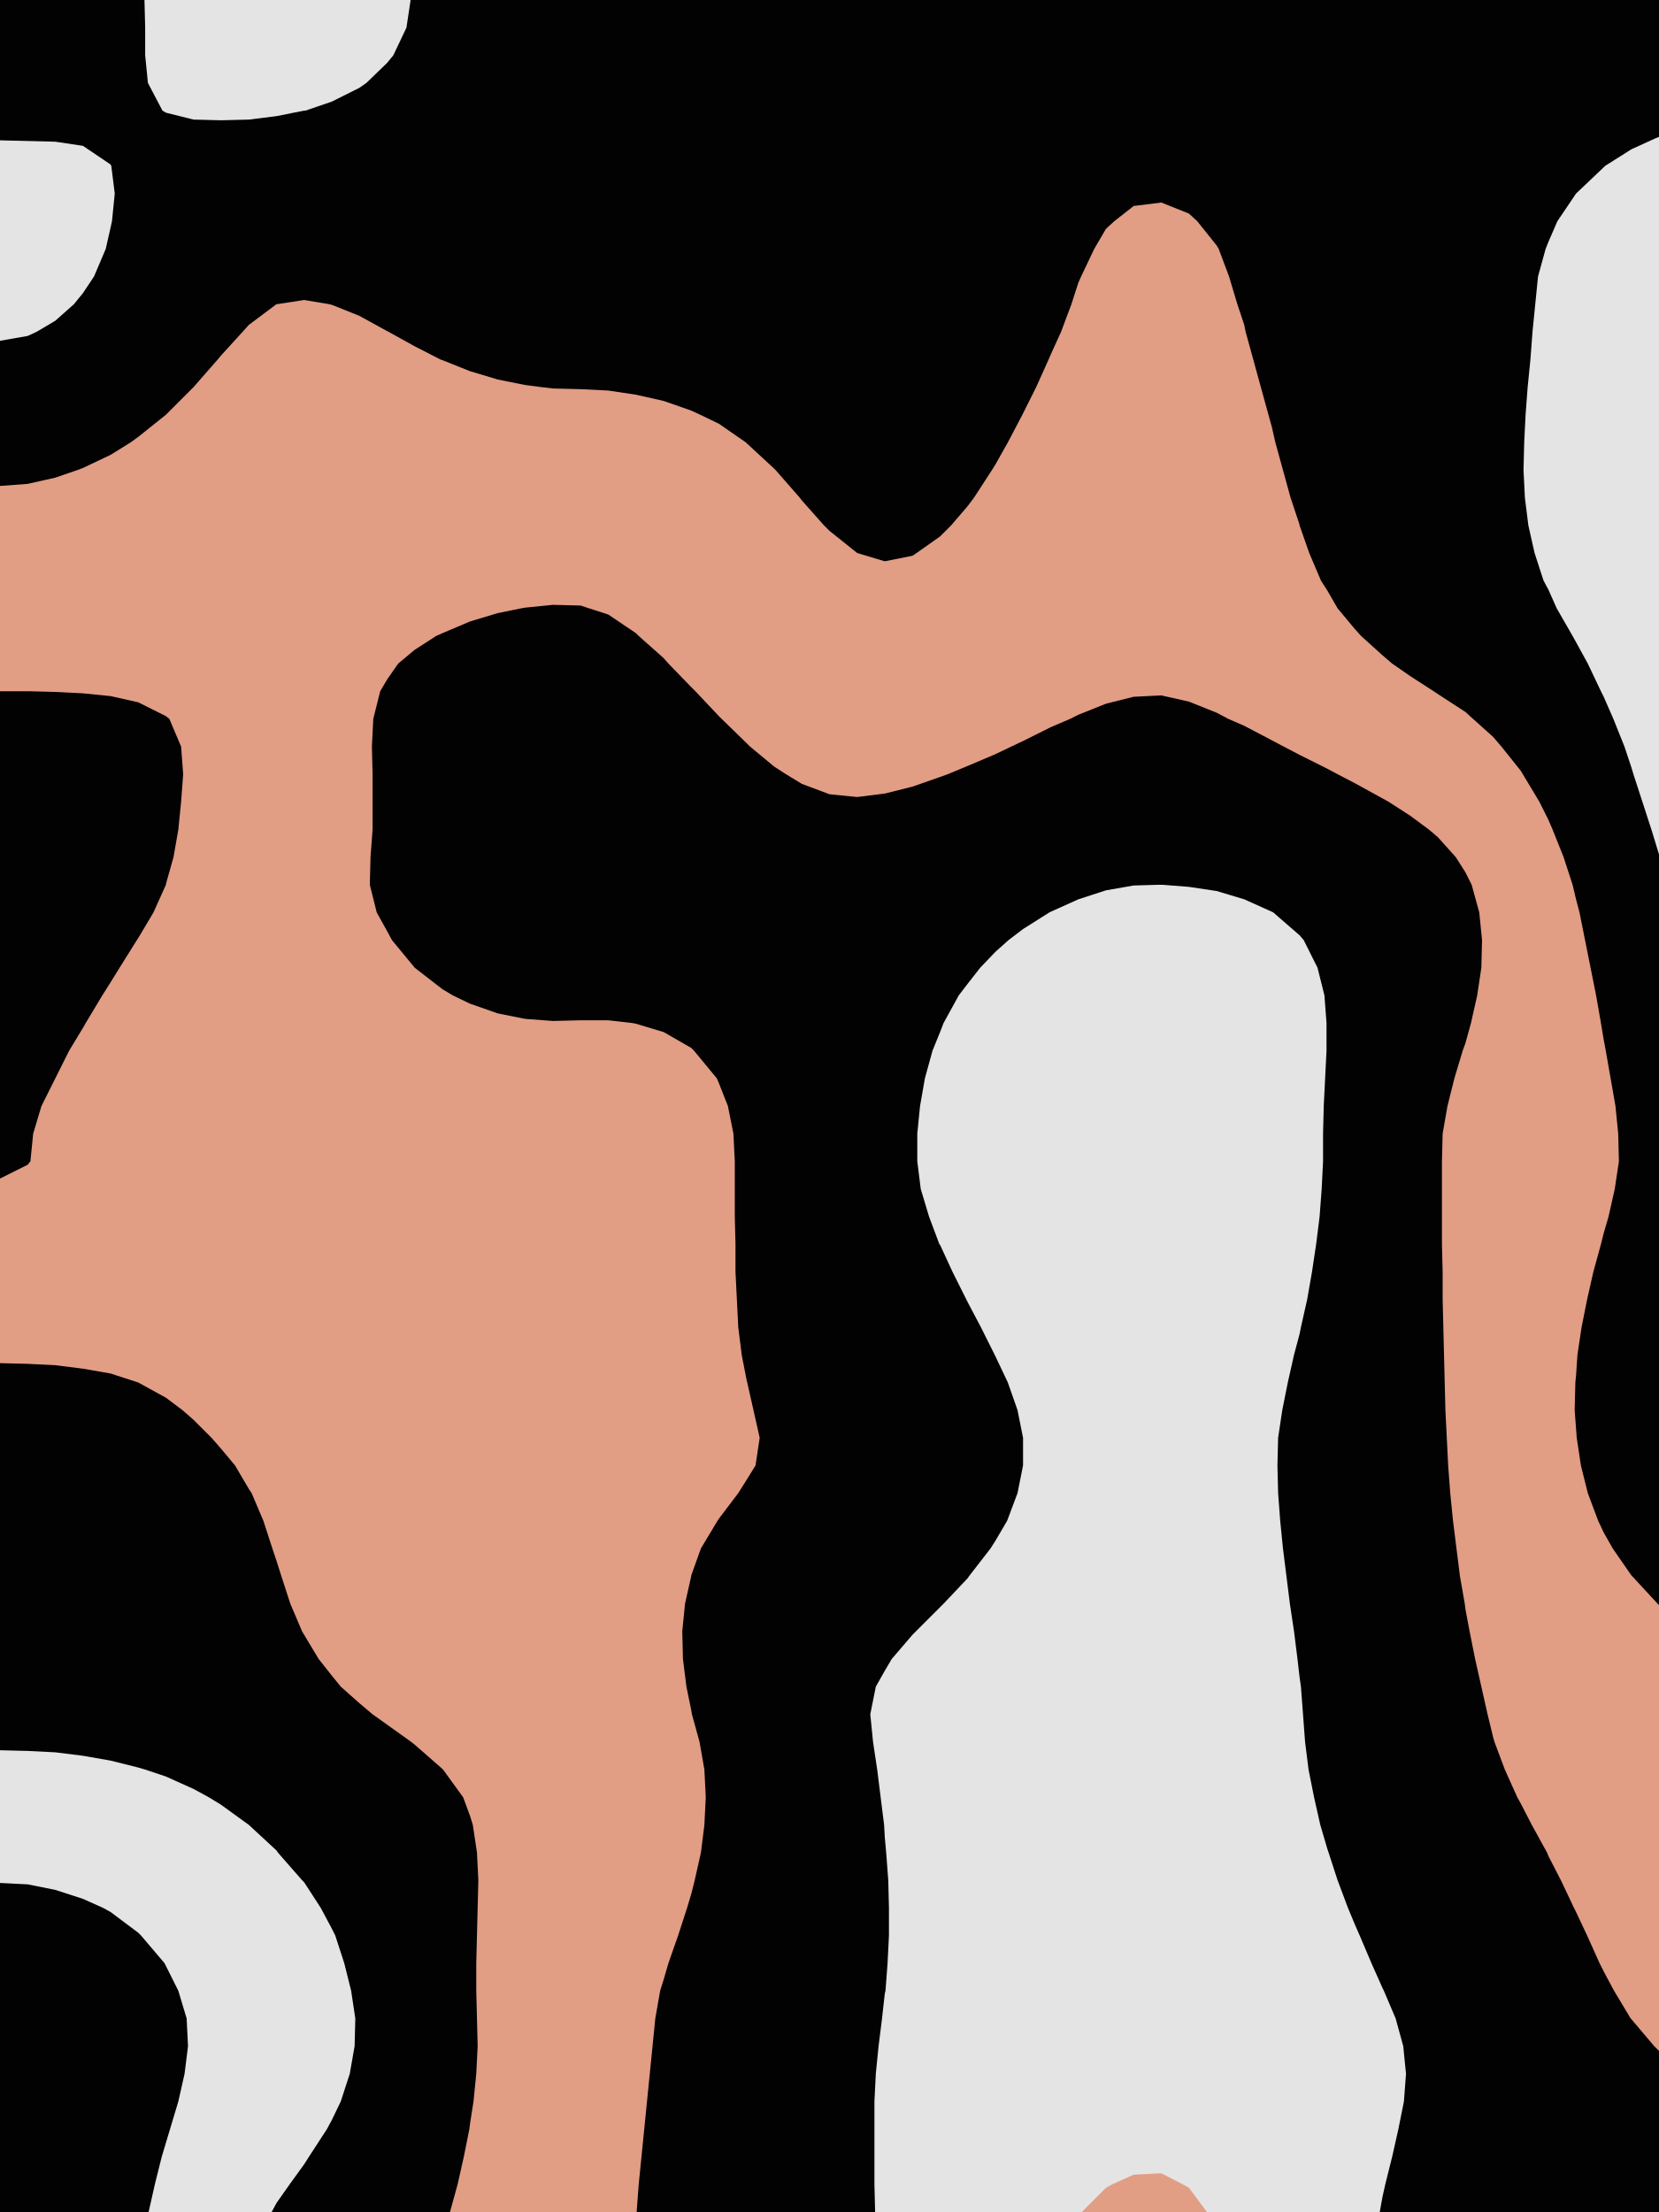
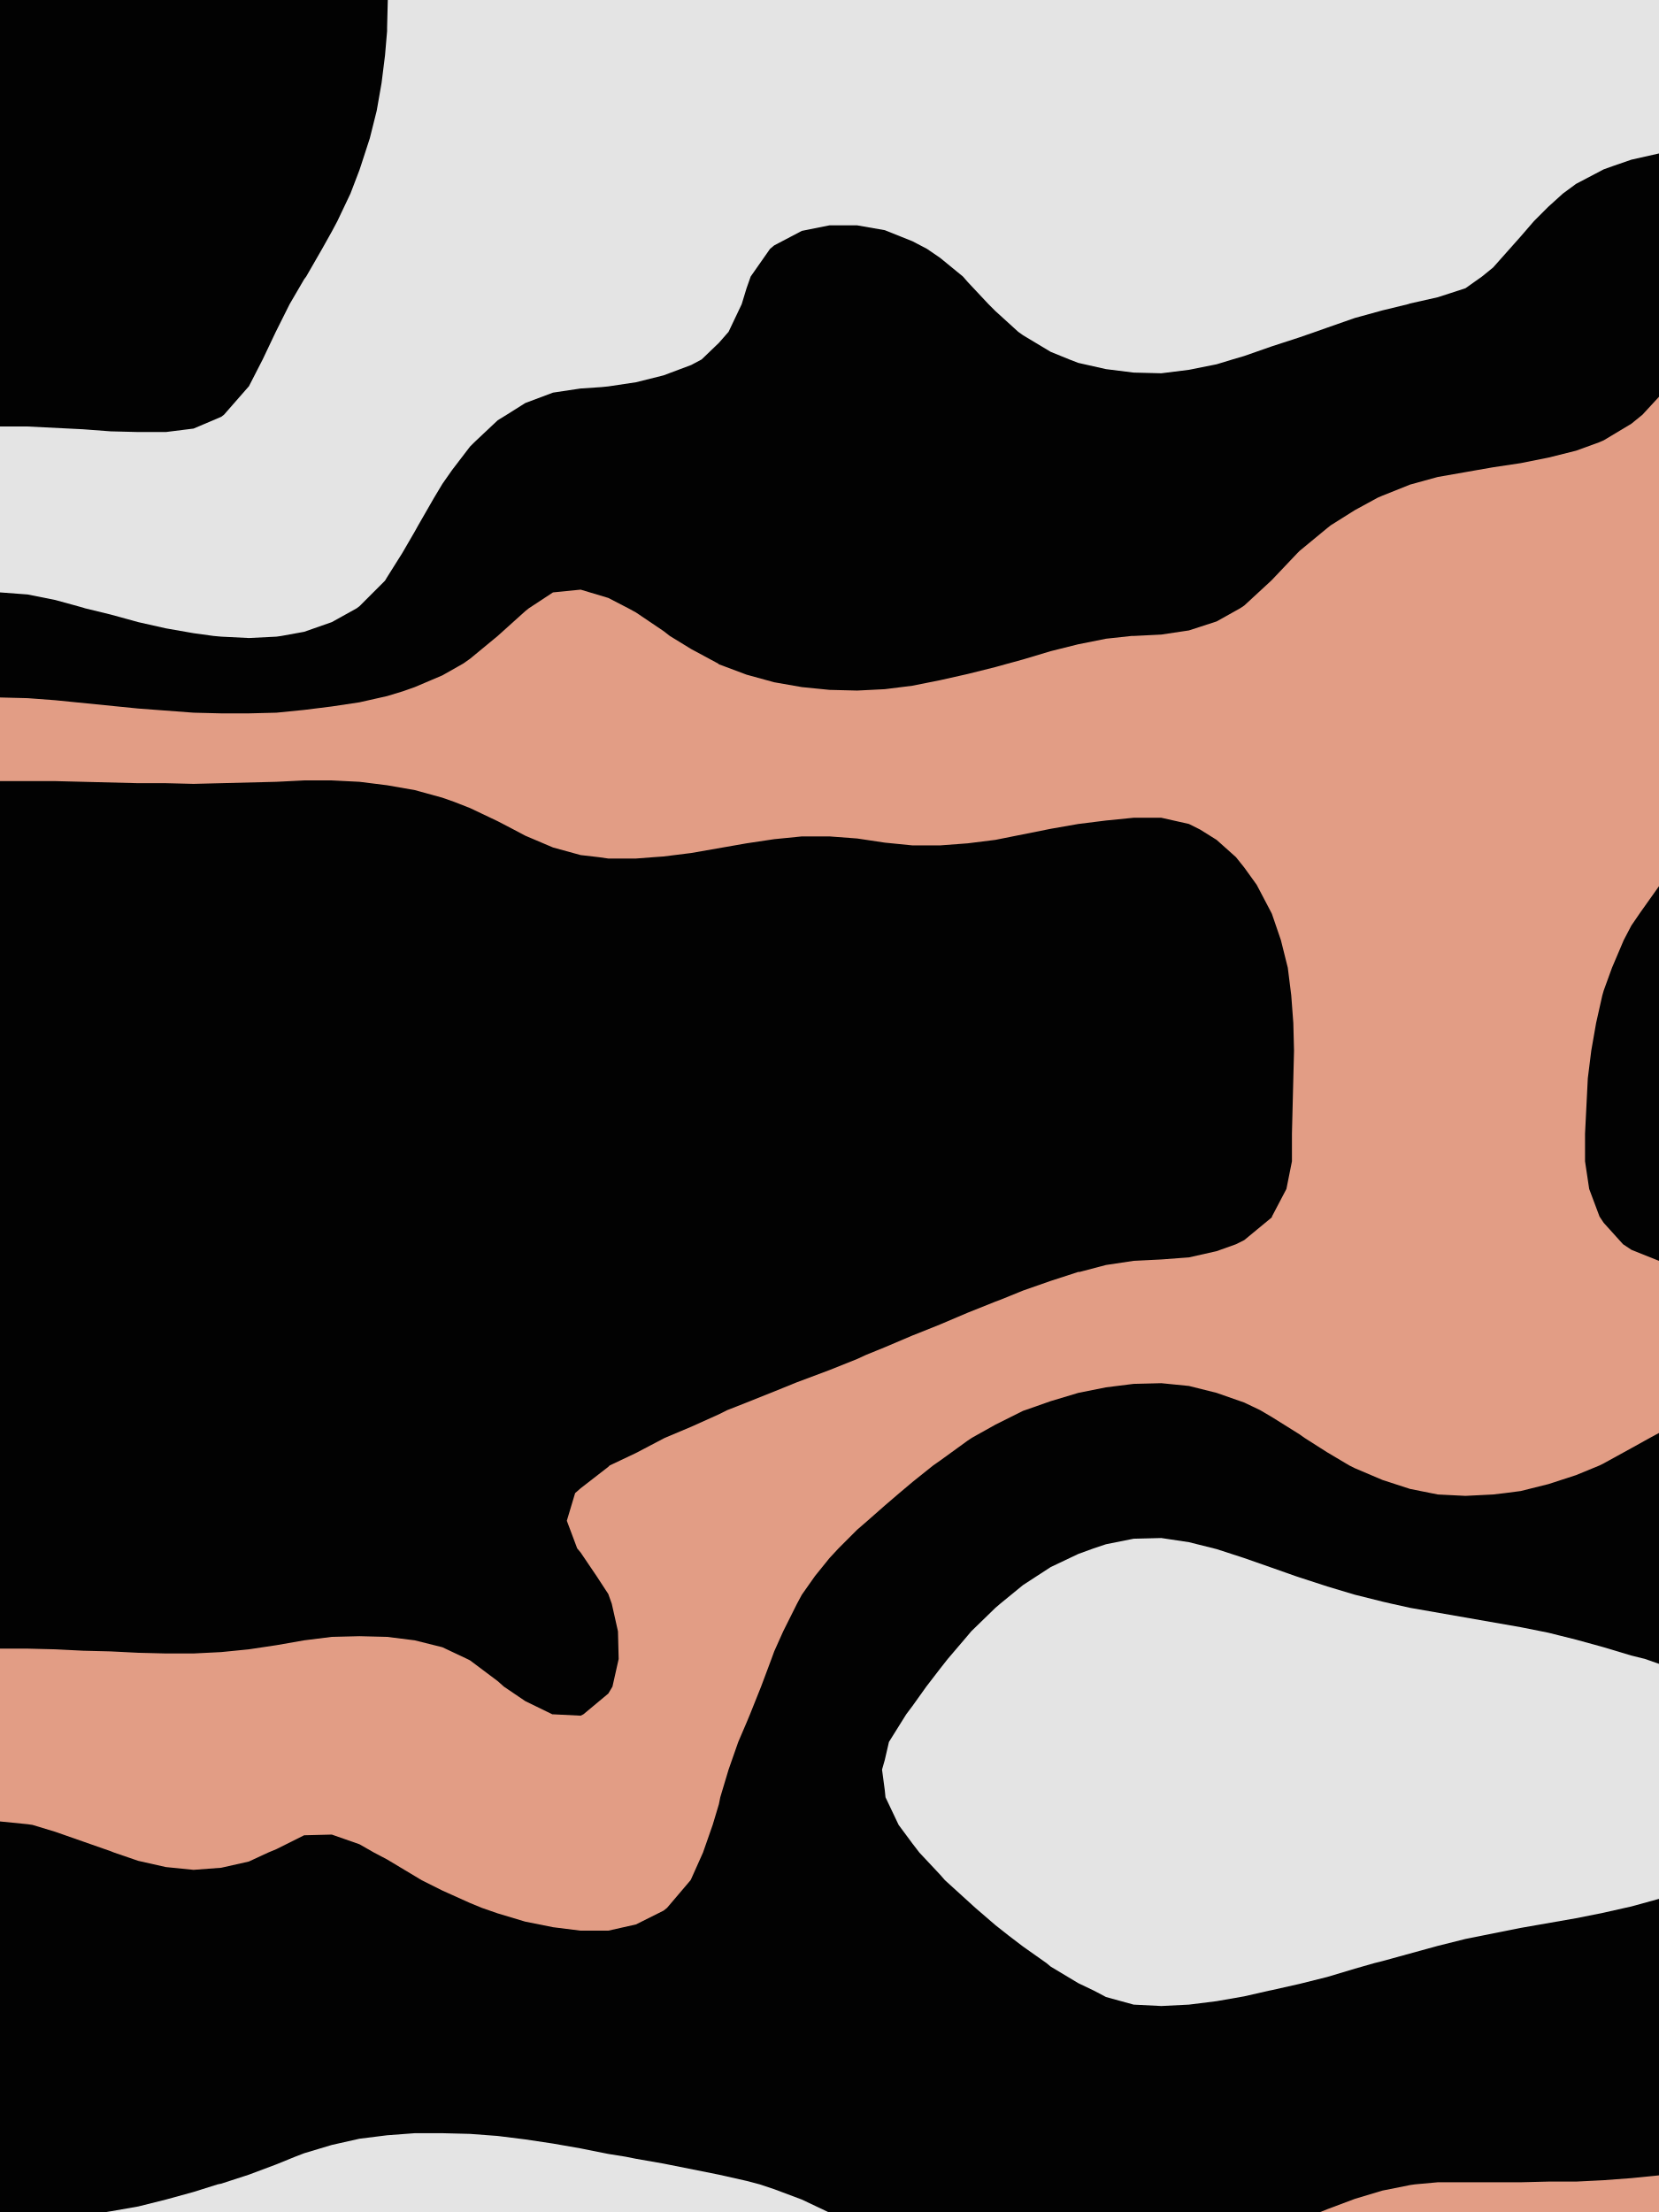
<svg xmlns="http://www.w3.org/2000/svg" viewBox="0 0 240 320">
  <rect x="0" y="0" width="240" height="320" fill="#020202" />
-   <path d="M0 0L0 0L4 0L8 0L12 0L16 0L20 0L24 0L28 0L32 0L36 0L40 0L44 0L48 0L52 0L56 0L60 0L64 0L68 0L72 0L76 0L80 0L84 0L88 0L92 0L96 0L100 0L104 0L108 0L112 0L116 0L120 0L124 0L128 0L132 0L136 0L140 0L144 0L148 0L152 0L156 0L160 0L164 0L168 0L172 0L176 0L180 0L184 0L188 0L192 0L196 0L200 0L204 0L208 0L212 0L216 0L220 0L224 0L228 0L232 0L236 0L240 0L240 0L240 4L240 8L240 12L240 16L240 20L240 24L240 28L240 32L240 36L240 40L240 44L240 48L240 52L240 56L240 60L240 64L240 68L240 72L240 76L240 80L240 84L240 88L240 92L240 96L240 100L240 104L240 108L240 112L240 116L240 120L240 124L240 128L240 132L240 136L240 140L240 144L240 148L240 152L240 156L240 160L240 164L240 168L240 172L240 176L240 180L240 184L240 188L240 192L240 196L240 200L240 204L240 208L240 212L240 216L240 220L240 224L240 228L240 232L240 236L240 240L240 244L240 248L240 252L240 256L240 260L240 264L240 268L240 272L240 276L240 280L240 284L240 288L240 292L240 296L240 300L240 304L240 308L240 312L240 316L240 320L240 320L236 320L232 320L228 320L224 320L220 320L216 320L212 320L208 320L204 320L200 320L196 320L192 320L188 320L184 320L180 320L176 320L172 320L168 320L164 320L160 320L156 320L152 320L148 320L144 320L140 320L136 320L132 320L128 320L124 320L120 320L116 320L112 320L108 320L104 320L100 320L96 320L92 320L88 320L84 320L80 320L76 320L72 320L68 320L64 320L60 320L56 320L52 320L48 320L44 320L40 320L36 320L32 320L28 320L24 320L21.5 320L22.4 316L23.4 312L24 310L24.6 308L25.8 304L26.7 300L27.2 296L27 292L25.8 288L24 284.4L23.8 284L20.4 280L20 279.6L16 276.6L14.9 276L12 274.7L8 273.4L4 272.6L0 272.4L0 272L0 268L0 264L0 260L0 256L0 252L0 248L0 244L0 240L0 236L0 232L0 228L0 224L0 220L0 216L0 212L0 208L0 204L0 200L0 196L0 192L0 188L0 184L0 180L0 176L0 172L0 168L0 164L0 160L0 156L0 152L0 148L0 144L0 140L0 136L0 132L0 128L0 124L0 120L0 116L0 112L0 108L0 104L0 100L0 96L0 92L0 88L0 84L0 80L0 76L0 72L0 68L0 64L0 60L0 56L0 52L0 48L0 44L0 40L0 36L0 32L0 28L0 24L0 20L0 16L0 12L0 8L0 4Z" fill="#e4e4e4" fill-rule="evenodd" stroke="none" />
-   <path d="M0 0L0 0L4 0L8 0L12 0L16 0L20 0L20.9 0L21 4L21 8L21.4 12L23.5 16L24 16.3L28 17.3L32 17.4L36 17.3L40 16.8L44 16L44.2 16L48 14.7L52 12.7L53 12L56 9.1L56.9 8L58.8 4L59.4 0L60 0L64 0L68 0L72 0L76 0L80 0L84 0L88 0L92 0L96 0L100 0L104 0L108 0L112 0L116 0L120 0L124 0L128 0L132 0L136 0L140 0L144 0L148 0L152 0L156 0L160 0L164 0L168 0L172 0L176 0L180 0L184 0L188 0L192 0L196 0L200 0L204 0L208 0L212 0L216 0L220 0L224 0L228 0L232 0L236 0L240 0L240 0L240 4L240 8L240 12L240 16L240 19.8L239.5 20L236 21.6L232.2 24L232 24.2L228 28L228 28L225.3 32L224 35L223.6 36L222.5 40L222.1 44L221.7 48L221.4 52L221 56L220.7 60L220.5 64L220.4 68L220.6 72L221.1 76L222 80L223.3 84L224 85.3L225.2 88L227.5 92L228 92.9L229.7 96L231.6 100L232 100.8L233.4 104L235 108L236 111L236.3 112L237.6 116L238.9 120L240 123.6L240 124L240 128L240 132L240 136L240 140L240 144L240 148L240 152L240 156L240 160L240 164L240 168L240 172L240 176L240 180L240 184L240 188L240 192L240 196L240 200L240 204L240 208L240 212L240 216L240 220L240 224L240 228L240 232L240 236L240 240L240 244L240 248L240 252L240 256L240 260L240 264L240 268L240 272L240 276L240 280L240 284L240 288L240 292L240 296L240 300L240 304L240 308L240 312L240 316L240 320L240 320L236 320L232 320L228 320L224 320L220 320L216 320L212 320L208 320L204 320L200 320L196 320L192 320L188 320L184 320L180 320L176 320L172 320L168 320L164 320L160 320L156 320L152 320L148 320L144 320L140 320L136 320L132 320L128 320L124 320L120 320L116 320L112 320L108 320L104 320L100 320L96 320L92 320L88 320L84 320L80 320L76 320L72 320L68 320L64 320L60 320L56 320L52 320L48 320L44 320L40 320L39.3 320L40 318.7L41.9 316L44 313.1L44.7 312L47.3 308L48 306.7L49.3 304L50.6 300L51.3 296L51.4 292L50.8 288L49.8 284L48.5 280L48 279L46.4 276L44 272.3L43.7 272L40.2 268L40 267.7L36 264L36 264L32 261.1L30.2 260L28 258.8L24 257L21 256L20 255.7L16 254.7L12 254L8 253.5L4 253.3L0 253.2L0 252L0 248L0 244L0 240L0 236L0 232L0 228L0 224L0 220L0 216L0 212L0 208L0 204L0 200L0 196L0 192L0 188L0 184L0 180L0 176L0 172L0 168L0 164L0 160L0 156L0 152L0 148L0 144L0 140L0 136L0 132L0 128L0 124L0 120L0 116L0 112L0 108L0 104L0 100L0 96L0 92L0 88L0 84L0 80L0 76L0 72L0 68L0 64L0 60L0 56L0 52L0 49.3L4 48.6L5.3 48L8 46.4L10.7 44L12 42.4L13.6 40L15.3 36L16 32.9L16.2 32L16.6 28L16.1 24L16 23.8L12 21.1L8 20.5L4 20.4L0 20.3L0 20L0 16L0 12L0 8L0 4Z" fill="#020202" fill-rule="evenodd" stroke="none" />
-   <path d="M161.2 32L164 29.8L168 29.3L172 30.9L173.2 32L176 35.5L176.3 36L177.8 40L179 44L180 47L180.2 48L181.3 52L182.4 56L183.5 60L184 61.8L184.5 64L185.6 68L186.7 72L188 75.9L188 76L189.4 80L191.1 84L192 85.4L193.5 88L196 91L196.9 92L200 94.8L201.4 96L204 97.8L207.4 100L208 100.4L212 103L213.1 104L216 106.6L217.2 108L220 111.5L220.3 112L222.7 116L224 118.6L224.6 120L226.2 124L227.5 128L228 130.1L228.5 132L229.3 136L230.1 140L230.9 144L231.6 148L232 150.4L232.3 152L233 156L233.7 160L234.1 164L234.2 168L233.6 172L232.7 176L232 178.4L231.6 180L230.5 184L229.6 188L228.8 192L228.2 196L228 199L227.9 200L227.8 204L228 206.7L228.1 208L228.7 212L229.7 216L231.2 220L232 221.7L233.3 224L236 227.9L236.1 228L239.8 232L240 232.2L240 236L240 240L240 244L240 248L240 252L240 256L240 260L240 264L240 268L240 272L240 276L240 280L240 284L240 288L240 292L240 296L240 300L240 304L240 308L240 312L240 316L240 320L240 320L236 320L232 320L228 320L224 320L220 320L216 320L212 320L208 320L204 320L200 320L196 320L192 320L188 320L184 320L180 320L176 320L172 320L168 320L164 320L160 320L156 320L152 320L148 320L144 320L140 320L136 320L132 320L128 320L124 320L120 320L116 320L112 320L108 320L104 320L100 320L96 320L92 320L88 320L84 320L80 320L76 320L72 320L68 320L65.1 320L66.2 316L67.1 312L67.9 308L68 307.2L68.5 304L68.9 300L69.1 296L69 292L68.9 288L68.9 284L69 280L69.1 276L69.2 272L69 268L68.4 264L68 262.7L67 260L64.1 256L64 255.9L60 252.4L59.5 252L56 249.5L53.9 248L52 246.4L49.3 244L48 242.4L46.1 240L44 236.5L43.7 236L42 232L40.7 228L40 225.8L39.4 224L38.1 220L36.4 216L36 215.4L34 212L32 209.6L30.6 208L28 205.4L26.4 204L24 202.2L20 200L20 200L16 198.7L12 198L8 197.5L4 197.3L0 197.2L0 196L0 192L0 188L0 184L0 180L0 176L0 172L0 168L0 164L0 160L0 156L0 152L0 148L0 144L0 140L0 136L0 132L0 128L0 124L0 120L0 116L0 112L0 108L0 104L0 100L0 96L0 92L0 88L0 84L0 80L0 76L0 72L0 70.3L4 70L8 69.1L11.2 68L12 67.7L16 65.8L18.9 64L20 63.2L24 60L24 60L28 56L28 56L31.5 52L32 51.4L35.1 48L36 47L40 44L40.1 44L44 43.4L47.6 44L48 44.1L52 45.7L56 47.9L56.2 48L60 50.1L63.7 52L64 52.1L68 53.7L72 54.9L76 55.7L78.3 56L80 56.2L84 56.3L88 56.5L92 57.1L96 58L100 59.4L101.3 60L104 61.3L107.9 64L108 64.1L112 67.8L112.2 68L115.7 72L116 72.4L119.2 76L120 76.8L124 80L124 80L128 81.2L132 80.4L132.6 80L136 77.6L137.6 76L140 73.2L140.9 72L143.5 68L144 67.2L145.8 64L147.9 60L148 59.8L149.9 56L151.7 52L152 51.3L153.5 48L155 44L156 40.9L156.4 40L158.3 36L160 33.1Z" fill="#e29d85" fill-rule="evenodd" stroke="none" />
-   <path d="M75.4 88L76 87.9L80 87.5L84 87.6L85.2 88L88 88.9L92 91.6L92.4 92L96 95.2L96.7 96L100 99.4L100.6 100L104 103.6L104.4 104L108 107.5L108.5 108L112 110.9L113.7 112L116 113.4L120 114.9L124 115.3L128 114.8L132 113.8L136 112.4L137.1 112L140 110.8L144 109.1L146.3 108L148 107.2L152 105.2L154.8 104L156 103.4L160 101.8L164 100.8L168 100.6L172 101.5L176 103.1L177.7 104L180 105L184 107.1L185.7 108L188 109.2L192 111.2L193.5 112L196 113.3L200 115.5L200.9 116L204 118L206.7 120L208 121.1L210.6 124L212 126.2L212.9 128L214 132L214.4 136L214.3 140L213.7 144L212.8 148L212 150.9L211.6 152L210.4 156L209.4 160L208.7 164L208.6 168L208.6 172L208.6 176L208.6 180L208.7 184L208.7 188L208.8 192L208.9 196L209 200L209.1 204L209.3 208L209.5 212L209.8 216L210.2 220L210.7 224L211.2 228L211.9 232L212 232.8L212.6 236L213.4 240L214.3 244L215.2 248L216 251.3L216.2 252L217.7 256L219.5 260L220 260.9L221.6 264L223.8 268L224 268.5L225.8 272L227.7 276L228 276.6L229.6 280L231.4 284L232 285.2L233.5 288L235.9 292L236 292.1L239.3 296L240 296.7L240 300L240 304L240 308L240 312L240 316L240 320L240 320L236 320L232 320L228 320L224 320L220 320L216 320L212 320L208 320L204 320L200 320L196 320L192 320L188 320L184 320L180 320L176 320L172 320L168 320L164 320L160 320L156 320L152 320L148 320L144 320L140 320L136 320L132 320L128 320L124 320L120 320L116 320L112 320L108 320L104 320L100 320L96 320L92.1 320L92.4 316L92.8 312L93.2 308L93.6 304L94 300L94.4 296L94.8 292L95.5 288L96 286.4L96.7 284L98.1 280L99.4 276L100 274L100.5 272L101.4 268L101.9 264L102.1 260L101.9 256L101.2 252L100.1 248L100 247.4L99.3 244L98.8 240L98.7 236L99.1 232L100 228L100 227.9L101.4 224L103.8 220L104 219.7L106.8 216L108 214.1L109.3 212L109.9 208L109 204L108.1 200L108 199.6L107.3 196L106.8 192L106.6 188L106.4 184L106.4 180L106.3 176L106.3 172L106.3 168L106.1 164L105.3 160L104 156.7L103.7 156L100.4 152L100 151.6L96 149.3L92 148.1L91.5 148L88 147.6L84 147.6L80 147.7L76 147.4L72 146.6L68 145.2L65.5 144L64 143.1L60 140L60 140L56.7 136L56 134.7L54.5 132L53.5 128L53.6 124L53.9 120L53.9 116L53.9 112L53.8 108L54 104L55 100L56 98.3L57.6 96L60 94L63.1 92L64 91.6L68 89.9L72 88.7ZM0 100L0 100L4 100L4.3 100L8 100.1L12 100.3L16 100.7L20 101.6L24 103.6L24.5 104L26.2 108L26.5 112L26.2 116L25.8 120L25.1 124L24 127.9L24 128L22.2 132L20 135.7L19.8 136L17.3 140L16 142.1L14.8 144L12.4 148L12 148.7L10 152L8 156L8 156L6 160L4.8 164L4.4 168L4 168.5L0 170.5L0 168L0 164L0 160L0 156L0 152L0 148L0 144L0 140L0 136L0 132L0 128L0 124L0 120L0 116L0 112L0 108L0 104Z" fill="#020202" fill-rule="evenodd" stroke="none" />
-   <path d="M167.5 128L168 128L168.2 128L172 128.3L176 128.9L180 130.1L184 131.9L184.2 132L188 135.3L188.6 136L190.6 140L191.6 144L191.9 148L191.9 152L191.7 156L191.5 160L191.4 164L191.4 168L191.2 172L190.9 176L190.4 180L189.8 184L189.1 188L188.2 192L188 193L187.2 196L186.3 200L185.5 204L184.9 208L184.8 212L184.9 216L185.2 220L185.6 224L186.1 228L186.6 232L187.2 236L187.7 240L188 242.6L188.2 244L188.5 248L188.8 252L189.3 256L190.1 260L191 264L192 267.4L192.2 268L193.5 272L195 276L196 278.4L196.7 280L198.4 284L200 287.6L200.2 288L201.9 292L203 296L203.4 300L203.1 304L202.3 308L201.4 312L200.4 316L200 317.8L199.6 320L196 320L192 320L188 320L184 320L180 320L176 320L172 320L168 320L164 320L160 320L156 320L152 320L148 320L144 320L140 320L136 320L132 320L128 320L126.6 320L126.5 316L126.5 312L126.5 308L126.5 304L126.7 300L127.1 296L127.6 292L128 288.4L128.1 288L128.4 284L128.6 280L128.6 276L128.5 272L128.2 268L128 265.8L127.9 264L127.4 260L126.9 256L126.3 252L125.9 248L126.7 244L128 241.7L129 240L132 236.5L132.5 236L136 232.5L136.5 232L140 228.3L140.2 228L143.3 224L144 222.9L145.7 220L147.2 216L148 212L148 208L147.2 204L145.8 200L144 196.2L143.9 196L141.9 192L140 188.4L139.8 188L137.8 184L136 180.1L135.9 180L134.4 176L133.2 172L132.7 168L132.7 164L133.1 160L133.8 156L134.9 152L136 149.3L136.5 148L138.7 144L140 142.3L141.8 140L144 137.7L145.9 136L148 134.4L151.8 132L152 131.9L156 130.1L160 128.8L164 128.1Z" fill="#e4e4e4" fill-rule="evenodd" stroke="none" />
-   <path d="M160.9 316L164 314.6L168 314.4L171.1 316L172 316.5L174.6 320L172 320L168 320L164 320L160 320L156.5 320L160 316.5Z" fill="#e29d85" fill-rule="evenodd" stroke="none" />
+   <path d="M56.1 0L60 0L64 0L68 0L72 0L76 0L80 0L84 0L88 0L92 0L96 0L100 0L104 0L108 0L112 0L116 0L120 0L124 0L128 0L132 0L136 0L140 0L144 0L148 0L152 0L156 0L160 0L164 0L168 0L172 0L176 0L180 0L184 0L188 0L192 0L196 0L200 0L204 0L208 0L212 0L216 0L220 0L224 0L228 0L232 0L236 0L240 0L240 0L240 4L240 8L240 12L240 16L240 20L240 24L240 28L240 32L240 36L240 40L240 44L240 48L240 52L240 56L240 60L240 64L240 68L240 72L240 76L240 80L240 84L240 88L240 92L240 96L240 100L240 104L240 108L240 112L240 116L240 120L240 124L240 128L240 132L240 136L240 140L240 144L240 148L240 152L240 156L240 160L240 164L240 168L240 172L240 176L240 180L240 184L240 188L240 192L240 196L240 200L240 204L240 208L240 212L240 216L240 220L240 224L240 228L240 232L240 236L240 240L240 244L240 248L240 252L240 256L240 260L240 264L240 268L240 272L240 276L240 280L240 284L240 288L240 292L240 296L240 300L240 304L240 308L240 312L240 316L240 320L240 320L236 320L232 320L228 320L224 320L220 320L216 320L212 320L208 320L204 320L200 320L196 320L192 320L188 320L184 320L180 320L176 320L172 320L168 320L164 320L160 320L156 320L152 320L148 320L144 320L140 320L136 320L132 320L128 320L124 320L120 320L116 320L112 320L108 320L104 320L100 320L96 320L92 320L88 320L84 320L80 320L76 320L72 320L68 320L64 320L60 320L56 320L52 320L48 320L44 320L40 320L36 320L32 320L28 320L24 320L20 320L16 320L12 320L8 320L4 320L0 320L0 320L0 316L0 312L0 308L0 304L0 300L0 296L0 292L0 288L0 284L0 280L0 276L0 272L0 268L0 264L0 260L0 256L0 252L0 248L0 244L0 240L0 236L0 232L0 228L0 224L0 220L0 216L0 212L0 208L0 204L0 200L0 196L0 192L0 188L0 184L0 180L0 176L0 172L0 168L0 164L0 160L0 156L0 152L0 148L0 144L0 140L0 136L0 132L0 128L0 124L0 120L0 116L0 112L0 108L0 104L0 100L0 96L0 92L0 88L0 84L0 80L0 76L0 72L0 68L0 64L0 61.7L4 61.7L8 61.9L12 62.1L16 62.4L20 62.5L24 62.5L28 62L32 60.3L32.4 60L35.9 56L36 55.9L38 52L39.9 48L40 47.8L41.9 44L44 40.4L44.3 40L46.6 36L48 33.5L48.8 32L50.7 28L52 24.6L52.2 24L53.5 20L54.5 16L55.2 12L55.7 8L56 4.5L56 4Z" fill="#e4e4e4" fill-rule="evenodd" stroke="none" />
+   <path d="M233.4 24L236 23.1L240 22.2L240 24L240 28L240 32L240 36L240 40L240 44L240 48L240 52L240 56L240 60L240 64L240 68L240 72L240 76L240 80L240 84L240 88L240 92L240 96L240 100L240 104L240 108L240 112L240 116L240 120L240 124L240 128L240 132L240 136L240 140L240 144L240 148L240 152L240 156L240 160L240 164L240 168L240 172L240 176L240 180L240 184L240 188L240 192L240 196L240 200L240 204L240 208L240 212L240 216L240 220L240 224L240 228L240 232L240 236L240 240L240 240.7L238 240L236 239.5L232 238.3L228 237.2L224 236.2L223 236L220 235.4L216 234.7L212 234L208 233.3L204 232.6L201.3 232L200 231.7L196 230.7L192 229.5L188 228.2L187.4 228L184 226.8L180 225.4L176 224.1L175.6 224L172 223.1L168 222.5L164 222.6L160 223.4L158.2 224L156 224.8L152 226.7L150 228L148 229.3L144.7 232L144 232.6L140.5 236L140 236.6L137.1 240L136 241.4L134 244L132 246.8L131.1 248L128.6 252L128 254.6L127.6 256L128 259L128.1 260L130 264L132 266.7L133 268L136 271.2L136.7 272L140 275L141.1 276L144 278.5L145.9 280L148 281.6L151.4 284L152 284.5L156 286.9L158.3 288L160 288.9L164 290L168 290.2L172 290L176 289.5L180 288.8L183.5 288L184 287.9L188 287L192 286L196 284.8L198.8 284L200 283.7L204 282.6L208 281.5L212 280.5L214.5 280L216 279.7L220 278.9L224 278.2L228 277.5L232 276.7L235.1 276L236 275.8L240 274.7L240 276L240 280L240 284L240 288L240 292L240 296L240 300L240 304L240 308L240 312L240 316L240 320L240 320L236 320L232 320L228 320L224 320L220 320L216 320L212 320L208 320L204 320L200 320L196 320L192 320L188 320L184 320L180 320L176 320L172 320L168 320L164 320L160 320L156 320L152 320L148 320L144 320L140 320L136 320L132 320L128 320L124 320L120 320L119.8 320L116 318.2L112 316.7L109.9 316L108 315.5L104 314.6L100 313.8L96 313L92 312.3L90.5 312L88 311.6L84 310.8L80 310.1L76 309.5L72 309L68 308.7L64 308.6L60 308.6L56 308.9L52 309.4L48 310.3L44 311.5L42.7 312L40 313.1L36 314.6L32 315.9L31.5 316L28 317.1L24 318.2L20 319.2L16 319.9L15.4 320L12 320L8 320L4 320L0 320L0 320L0 316L0 312L0 308L0 304L0 300L0 296L0 292L0 288L0 284L0 280L0 276L0 272L0 268L0 264L0 260L0 256L0 252L0 248L0 244L0 240L0 236L0 232L0 228L0 224L0 220L0 216L0 212L0 208L0 204L0 200L0 196L0 192L0 188L0 184L0 180L0 176L0 172L0 168L0 164L0 160L0 156L0 152L0 148L0 144L0 140L0 136L0 132L0 128L0 124L0 120L0 116L0 112L0 108L0 104L0 100L0 96L0 92L0 88L0 85.7L4 86L8 86.8L12 87.9L12.3 88L16 88.9L20 90L24 90.9L28 91.6L30.9 92L32 92.1L36 92.3L40 92.1L40.7 92L44 91.4L48 90L51.6 88L52 87.7L55.7 84L56 83.5L58.2 80L60 76.9L60.5 76L62.8 72L64 70L65.4 68L68 64.6L68.6 64L72 60.8L73.3 60L76 58.3L80 56.8L84 56.2L87 56L88 55.9L92 55.3L96 54.3L100 52.8L101.5 52L104 49.6L105.4 48L107.3 44L108 41.7L108.6 40L111.4 36L112 35.5L116 33.4L120 32.6L124 32.6L128 33.3L132 34.9L134.1 36L136 37.3L139.3 40L140 40.8L143 44L144 45L147.3 48L148 48.5L152 50.9L154.7 52L156 52.5L160 53.4L164 53.9L168 54L172 53.5L176 52.7L178.3 52L180 51.5L184 50.1L188 48.8L190.3 48L192 47.4L196 46L200 44.9L203.7 44L204 43.9L208 43L212 41.7L214.4 40L216 38.7L218.4 36L220 34.2L221.9 32L224 29.9L226.1 28L228 26.6L232 24.5Z" fill="#020202" fill-rule="evenodd" stroke="none" />
+   <path d="M237.6 60L240 57.4L240 60L240 64L240 68L240 72L240 76L240 80L240 84L240 88L240 92L240 96L240 100L240 104L240 108L240 112L240 116L240 120L240 124L240 128L240 132L240 136L240 140L240 144L240 148L240 152L240 156L240 160L240 164L240 168L240 172L240 176L240 180L240 184L240 188L240 192L240 196L240 200L240 204L240 207.3L238.7 208L236 209.5L232 211.7L231.4 212L228 213.4L224 214.7L220 215.7L217.7 216L216 216.2L212 216.4L208 216.2L207 216L204 215.4L200 214.1L196 212.4L195.2 212L192 210.1L188.7 208L188 207.5L184 205L182.3 204L180 202.9L176 201.5L172 200.5L168 200.1L164 200.2L160 200.7L156 201.5L152 202.7L148.3 204L148 204.1L144 206.1L140.6 208L140 208.4L136 211.3L135 212L132 214.4L130.1 216L128 217.8L125.5 220L124 221.3L121.3 224L120 225.4L117.9 228L116 230.7L115.3 232L113.3 236L112 238.9L111.6 240L110.1 244L108.5 248L108 249.2L106.8 252L105.4 256L104.2 260L104 261L103.1 264L101.7 268L100 271.8L99.9 272L96.5 276L96 276.4L92 278.4L88 279.3L84 279.3L80 278.8L76 278L72 276.8L69.7 276L68 275.3L64 273.5L61 272L60 271.4L56 269L54.1 268L52 266.8L48 265.4L44 265.5L40 267.5L38.8 268L36 269.3L32 270.2L28 270.5L24 270.1L20 269.2L16.5 268L16 267.8L12 266.4L8 265L4.7 264L4 263.9L0 263.5L0 260L0 256L0 252L0 248L0 244L0 240L0 236L0 232L0 228L0 224L0 220L0 216L0 212L0 208L0 204L0 200L0 196L0 192L0 188L0 184L0 180L0 176L0 172L0 168L0 164L0 160L0 156L0 152L0 148L0 144L0 140L0 136L0 132L0 128L0 124L0 120L0 116L0 112L0 108L0 104L0 100.9L4 101L8 101.3L12 101.7L16 102.1L20 102.5L24 102.8L28 103.1L32 103.2L36 103.2L40 103.1L44 102.7L48 102.2L52 101.6L56 100.7L58.3 100L60 99.4L64 97.7L67 96L68 95.3L72 92L72 92L76 88.4L76.5 88L80 85.7L84 85.3L88 86.5L90.9 88L92 88.6L96 91.3L96.9 92L100 93.9L103.9 96L104 96.1L108 97.6L112 98.7L116 99.4L120 99.8L124 99.9L128 99.7L132 99.2L136 98.4L140 97.5L144 96.5L145.8 96L148 95.4L152 94.2L156 93.2L160 92.4L163.7 92L164 92L168 91.8L172 91.2L176 89.9L179.4 88L180 87.6L183.9 84L184 83.9L187.7 80L188 79.7L192 76.4L192.5 76L196 73.8L199.3 72L200 71.7L204 70.1L208 69L212 68.3L213.7 68L216 67.6L220 67L224 66.2L228 65.2L231.3 64L232 63.7L236 61.3ZM204.7 316L208 315.7L212 315.7L216 315.7L220 315.7L224 315.6L228 315.6L232 315.4L236 315.1L240 314.7L240 316L240 320L240 320L236 320L232 320L228 320L224 320L220 320L216 320L212 320L208 320L204 320L200 320L196 320L192 320L191 320L192 319.6L196 318.1L200 316.9L204 316.1Z" fill="#e29d85" fill-rule="evenodd" stroke="none" />
+   <path d="M0 116L0 113L4 113L8 113L12 113.1L16 113.2L20 113.3L24 113.3L28 113.4L32 113.3L36 113.2L40 113.1L44 112.9L48 112.9L52 113.1L56 113.6L60 114.3L64 115.4L65.7 116L68 116.9L72 118.8L74.3 120L76 120.9L80 122.6L84 123.7L86.6 124L88 124.2L92 124.2L94.6 124L96 123.9L100 123.4L104 122.7L108 122L112 121.4L116 121L120 121L124 121.3L128 121.9L132 122.3L136 122.3L140 122L144 121.5L148 120.7L151.5 120L152 119.9L156 119.2L160 118.7L164 118.3L168 118.3L172 119.2L173.6 120L176 121.5L178.8 124L180 125.5L181.8 128L183.9 132L184 132.2L185.3 136L186.3 140L186.8 144L187.1 148L187.2 152L187.1 156L187 160L186.9 164L186.9 168L186.1 172L184 176L184 176.1L180 179.4L178.8 180L176 181L172 181.9L168 182.2L164 182.4L160 183L156.2 184L156 184L152 185.3L148 186.7L144.8 188L144 188.3L140 189.9L136 191.6L135 192L132 193.2L128 194.9L125.3 196L124 196.6L120 198.2L116 199.7L115.2 200L112 201.3L108 202.9L105.2 204L104 204.6L100 206.4L96.2 208L96 208.1L92 210.2L88.2 212L88 212.2L84 215.3L83.2 216L82 220L83.5 224L84 224.6L86.3 228L88 230.6L88.5 232L89.4 236L89.5 240L88.6 244L88 245L84.4 248L84 248.2L80 248L79.9 248L76 246.1L72.9 244L72 243.2L68 240.2L67.6 240L64 238.3L60 237.3L56 236.8L52 236.7L48 236.8L44 237.3L40 238L36 238.6L32 239L28 239.2L24 239.2L20 239.1L16 238.9L12 238.8L8 238.6L4 238.5L0 238.5L0 236L0 232L0 228L0 224L0 220L0 216L0 212L0 208L0 204L0 200L0 196L0 192L0 188L0 184L0 180L0 176L0 172L0 168L0 164L0 160L0 156L0 152L0 148L0 144L0 140L0 136L0 132L0 128L0 124L0 120ZM237.3 132L240 128.2L240 132L240 136L240 140L240 144L240 148L240 152L240 156L240 160L240 164L240 168L240 172L240 176L240 180L240 182.4L236 180.8L234.8 180L232 176.9L231.4 176L229.9 172L229.3 168L229.3 164L229.5 160L229.7 156L230.2 152L230.9 148L231.8 144L232 143.3L233.2 140L234.9 136L236 133.9Z" fill="#020202" fill-rule="evenodd" stroke="none" />
</svg>
